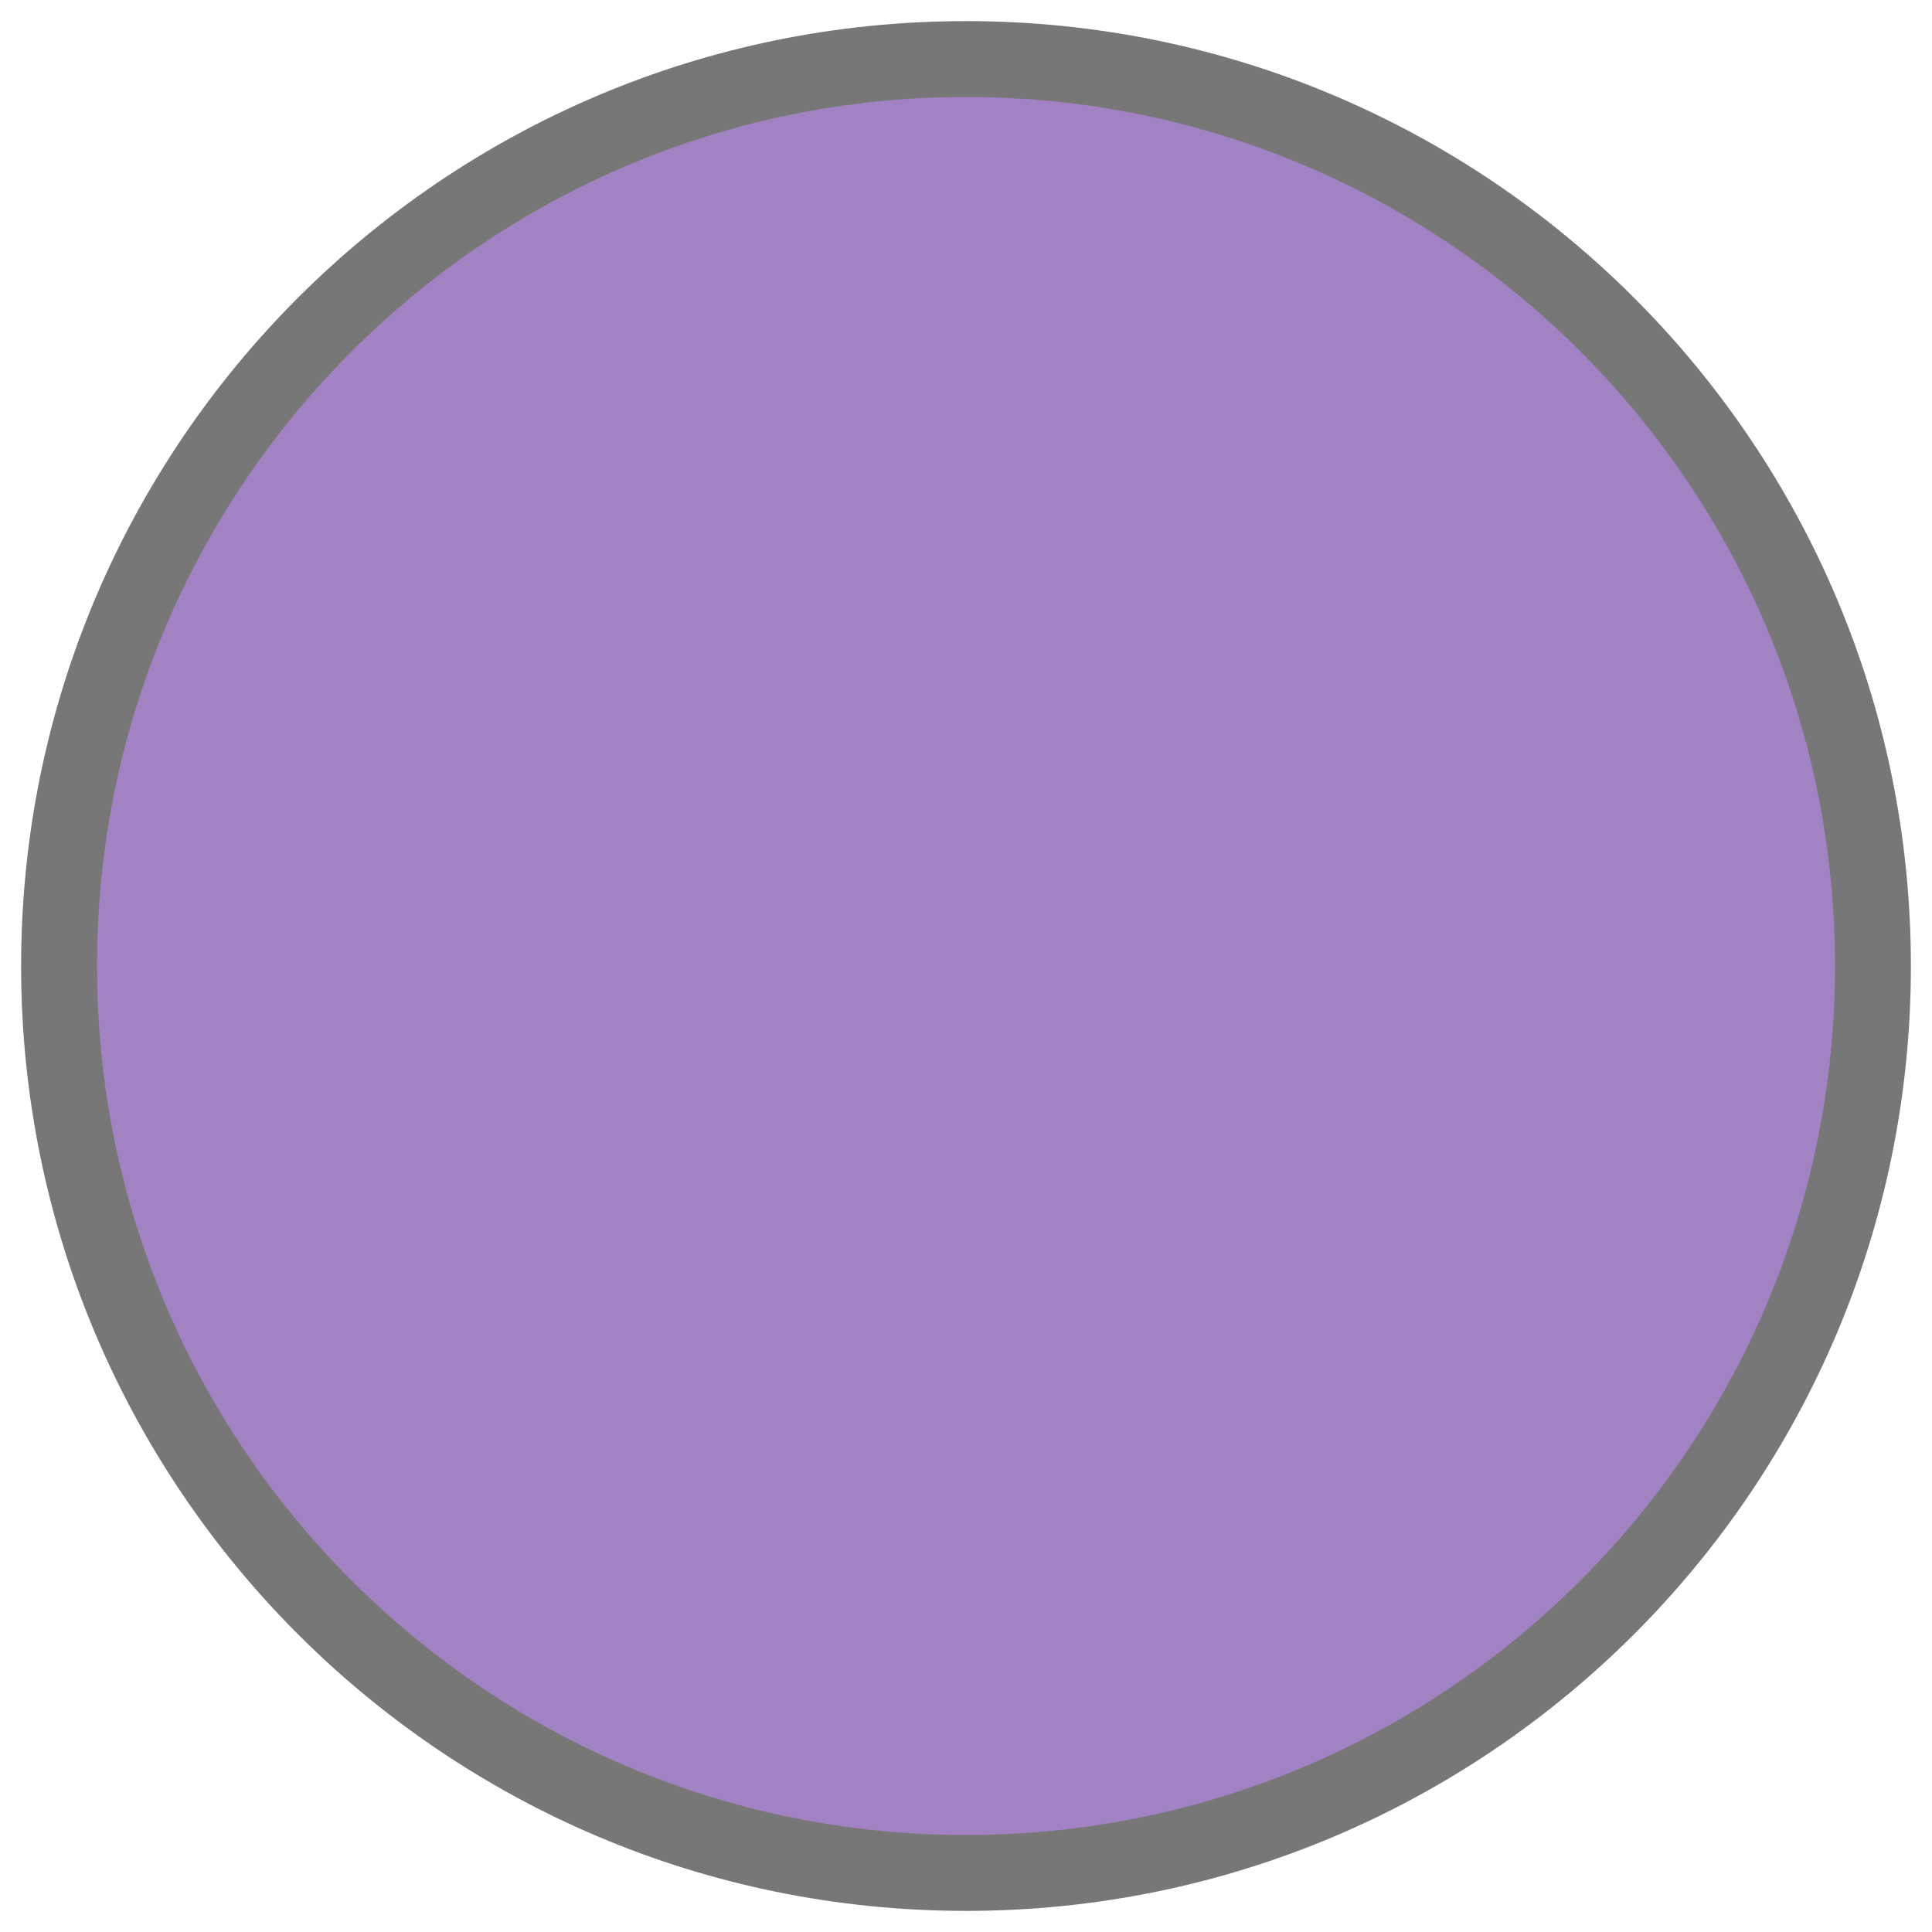
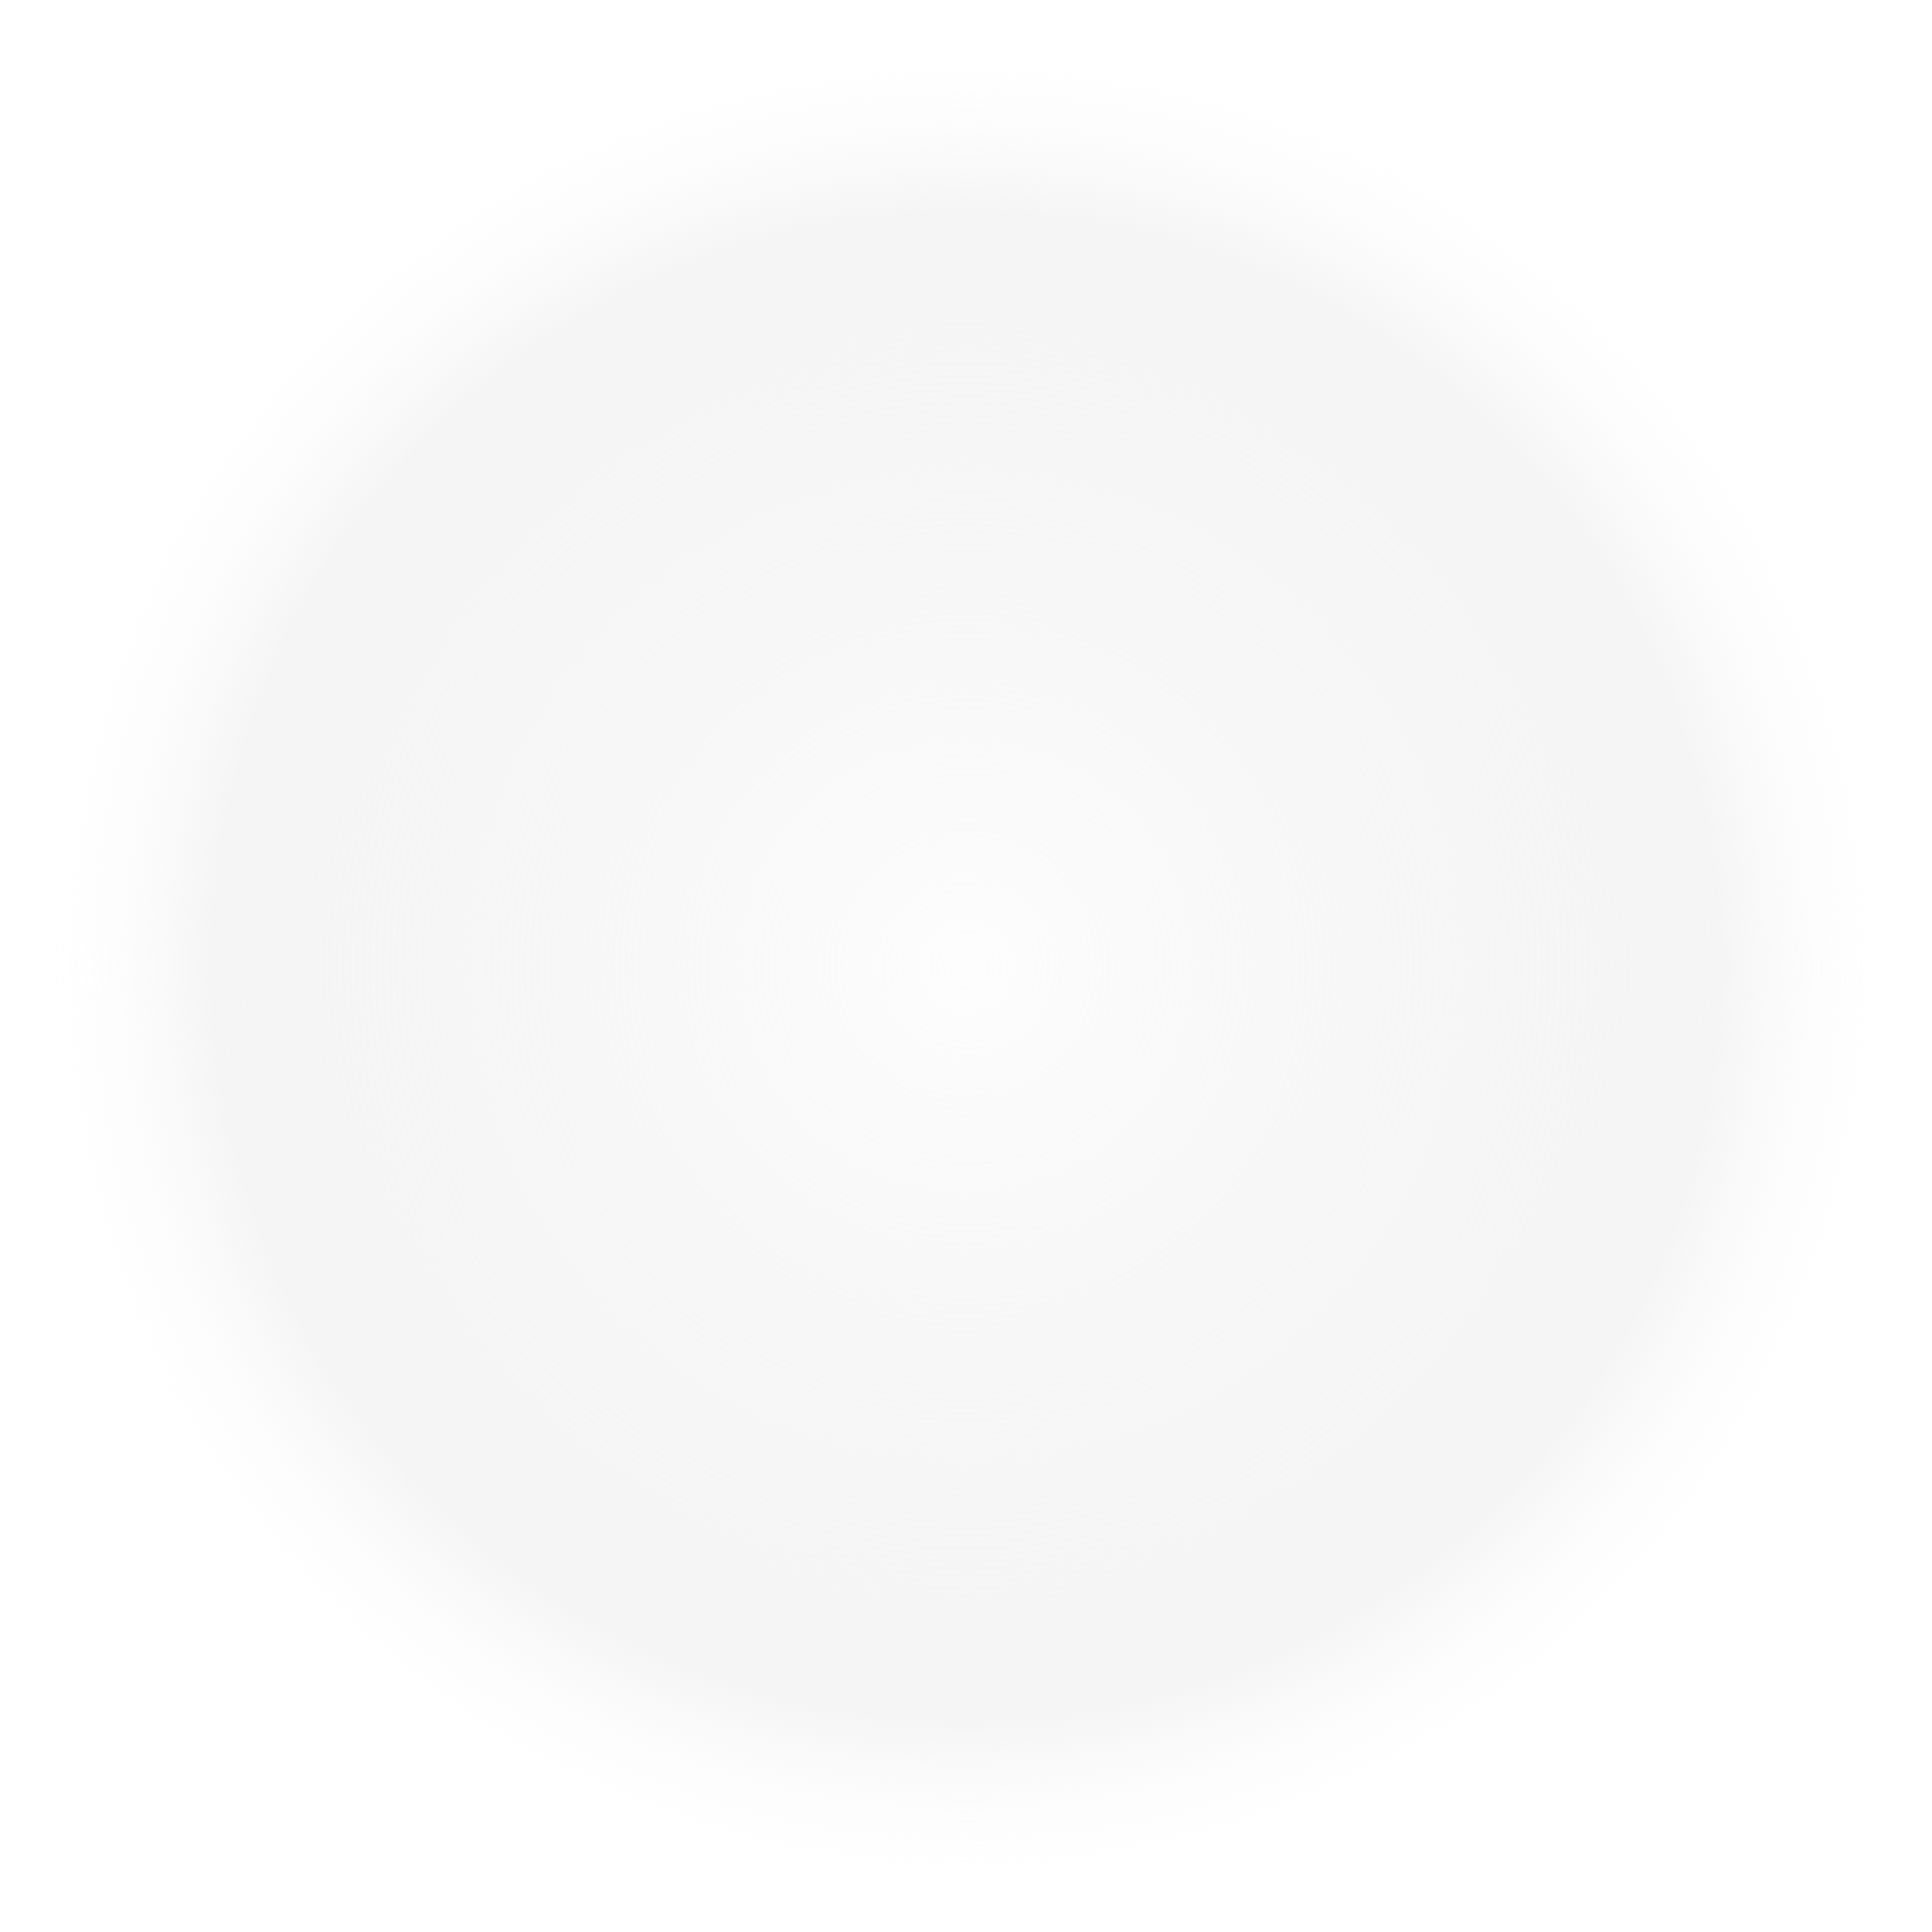
- <svg xmlns="http://www.w3.org/2000/svg" xmlns:ns1="http://www.openswatchbook.org/uri/2009/osb" width="180px" height="180px" viewBox="0 0 180 180" version="1.1" id="SVGRoot">
+ <svg xmlns="http://www.w3.org/2000/svg" xmlns:ns1="http://www.openswatchbook.org/uri/2009/osb" xmlns:xlink="http://www.w3.org/1999/xlink" width="180px" height="180px" viewBox="0 0 180 180" version="1.1" id="SVGRoot">
  <defs id="defs3680">
+     <linearGradient id="linearGradient4538">
+       <stop style="stop-color:#fdfdfd;stop-opacity:1" offset="0" id="stop4534" />
+       <stop id="stop858" offset="0.797" style="stop-color:#ededed;stop-opacity:0.563" />
+       <stop style="stop-color:#ffffff;stop-opacity:0" offset="1" id="stop4536" />
+     </linearGradient>
    <linearGradient id="linearGradient6995" ns1:paint="solid">
      <stop style="stop-color:#000000;stop-opacity:1;" offset="0" id="stop6993" />
    </linearGradient>
    <marker orient="auto" refY="0.0" refX="0.0" id="Arrow1Lstart" style="overflow:visible">
      <path id="path4509" d="M 0.0,0.0 L 5.0,-5.0 L -12.5,0.0 L 5.0,5.0 L 0.0,0.0 z " style="fill-rule:evenodd;stroke:#000000;stroke-width:1pt;stroke-opacity:1;fill:#000000;fill-opacity:1" transform="scale(0.8) translate(12.5,0)" />
    </marker>
+     <radialGradient xlink:href="#linearGradient4538" id="radialGradient4544" gradientUnits="userSpaceOnUse" cx="90" cy="90" fx="90" fy="90" r="88.033" />
  </defs>
  <g id="layer1">
-     <circle id="path3702" cx="90" cy="90" style="fill:#000000;fill-opacity:0.533;stroke:none;stroke-width:22.784;stroke-linecap:butt;stroke-linejoin:bevel;stroke-miterlimit:4;stroke-dasharray:none;stroke-dashoffset:0;stroke-opacity:0.533;paint-order:normal" r="88.033" />
-     <circle id="circle8539" cx="90" cy="90" r="80.964" style="fill:#c48bff;fill-opacity:0.553;stroke:none;stroke-width:12.246;stroke-linecap:butt;stroke-linejoin:bevel;stroke-miterlimit:4;stroke-dasharray:none;stroke-dashoffset:0;stroke-opacity:1;paint-order:normal" />
+     <circle id="path3702" cx="90" cy="90" style="fill:url(#radialGradient4544);fill-opacity:1;stroke:none;stroke-width:22.784;stroke-linecap:butt;stroke-linejoin:bevel;stroke-miterlimit:4;stroke-dasharray:none;stroke-dashoffset:0;stroke-opacity:0.533;paint-order:normal" r="88.033" />
+     <circle id="circle8539" cx="296.5" cy="-14.5" style="fill:#c5c5c5;fill-opacity:0.553;stroke:none;stroke-width:12.246;stroke-linecap:butt;stroke-linejoin:bevel;stroke-miterlimit:4;stroke-dasharray:none;stroke-dashoffset:0;stroke-opacity:1;paint-order:normal" r="70" />
  </g>
</svg>
